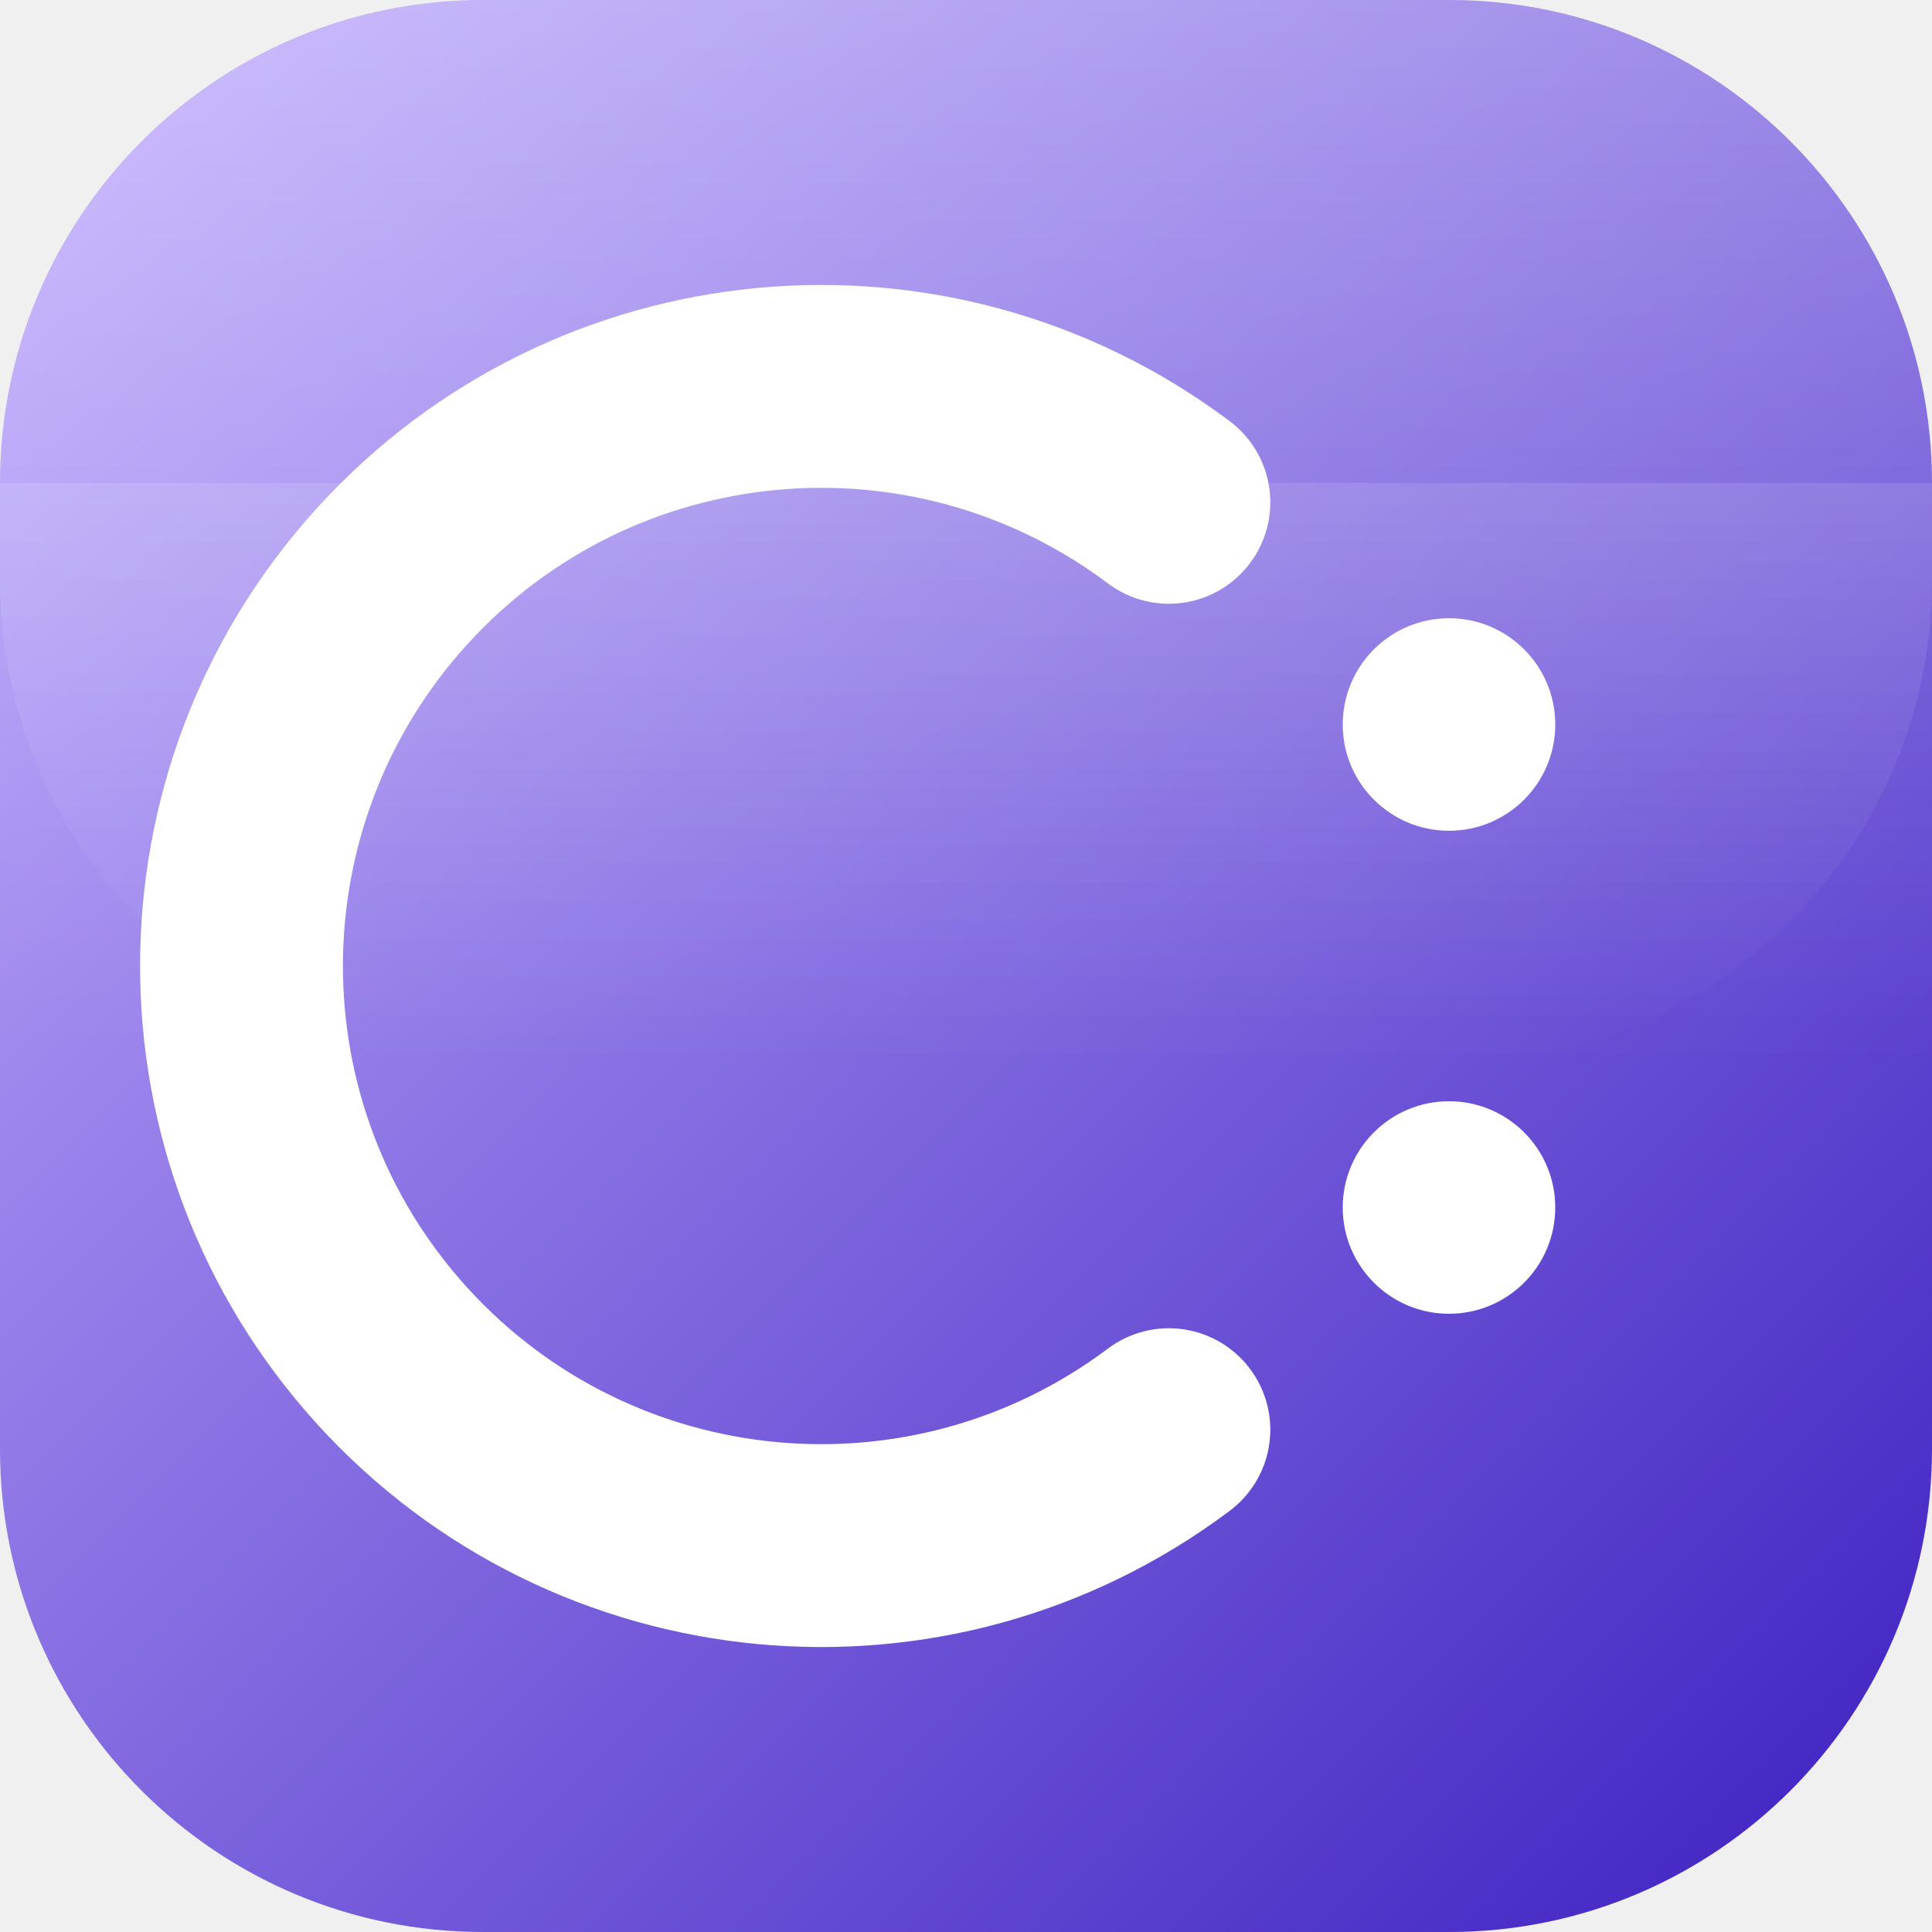
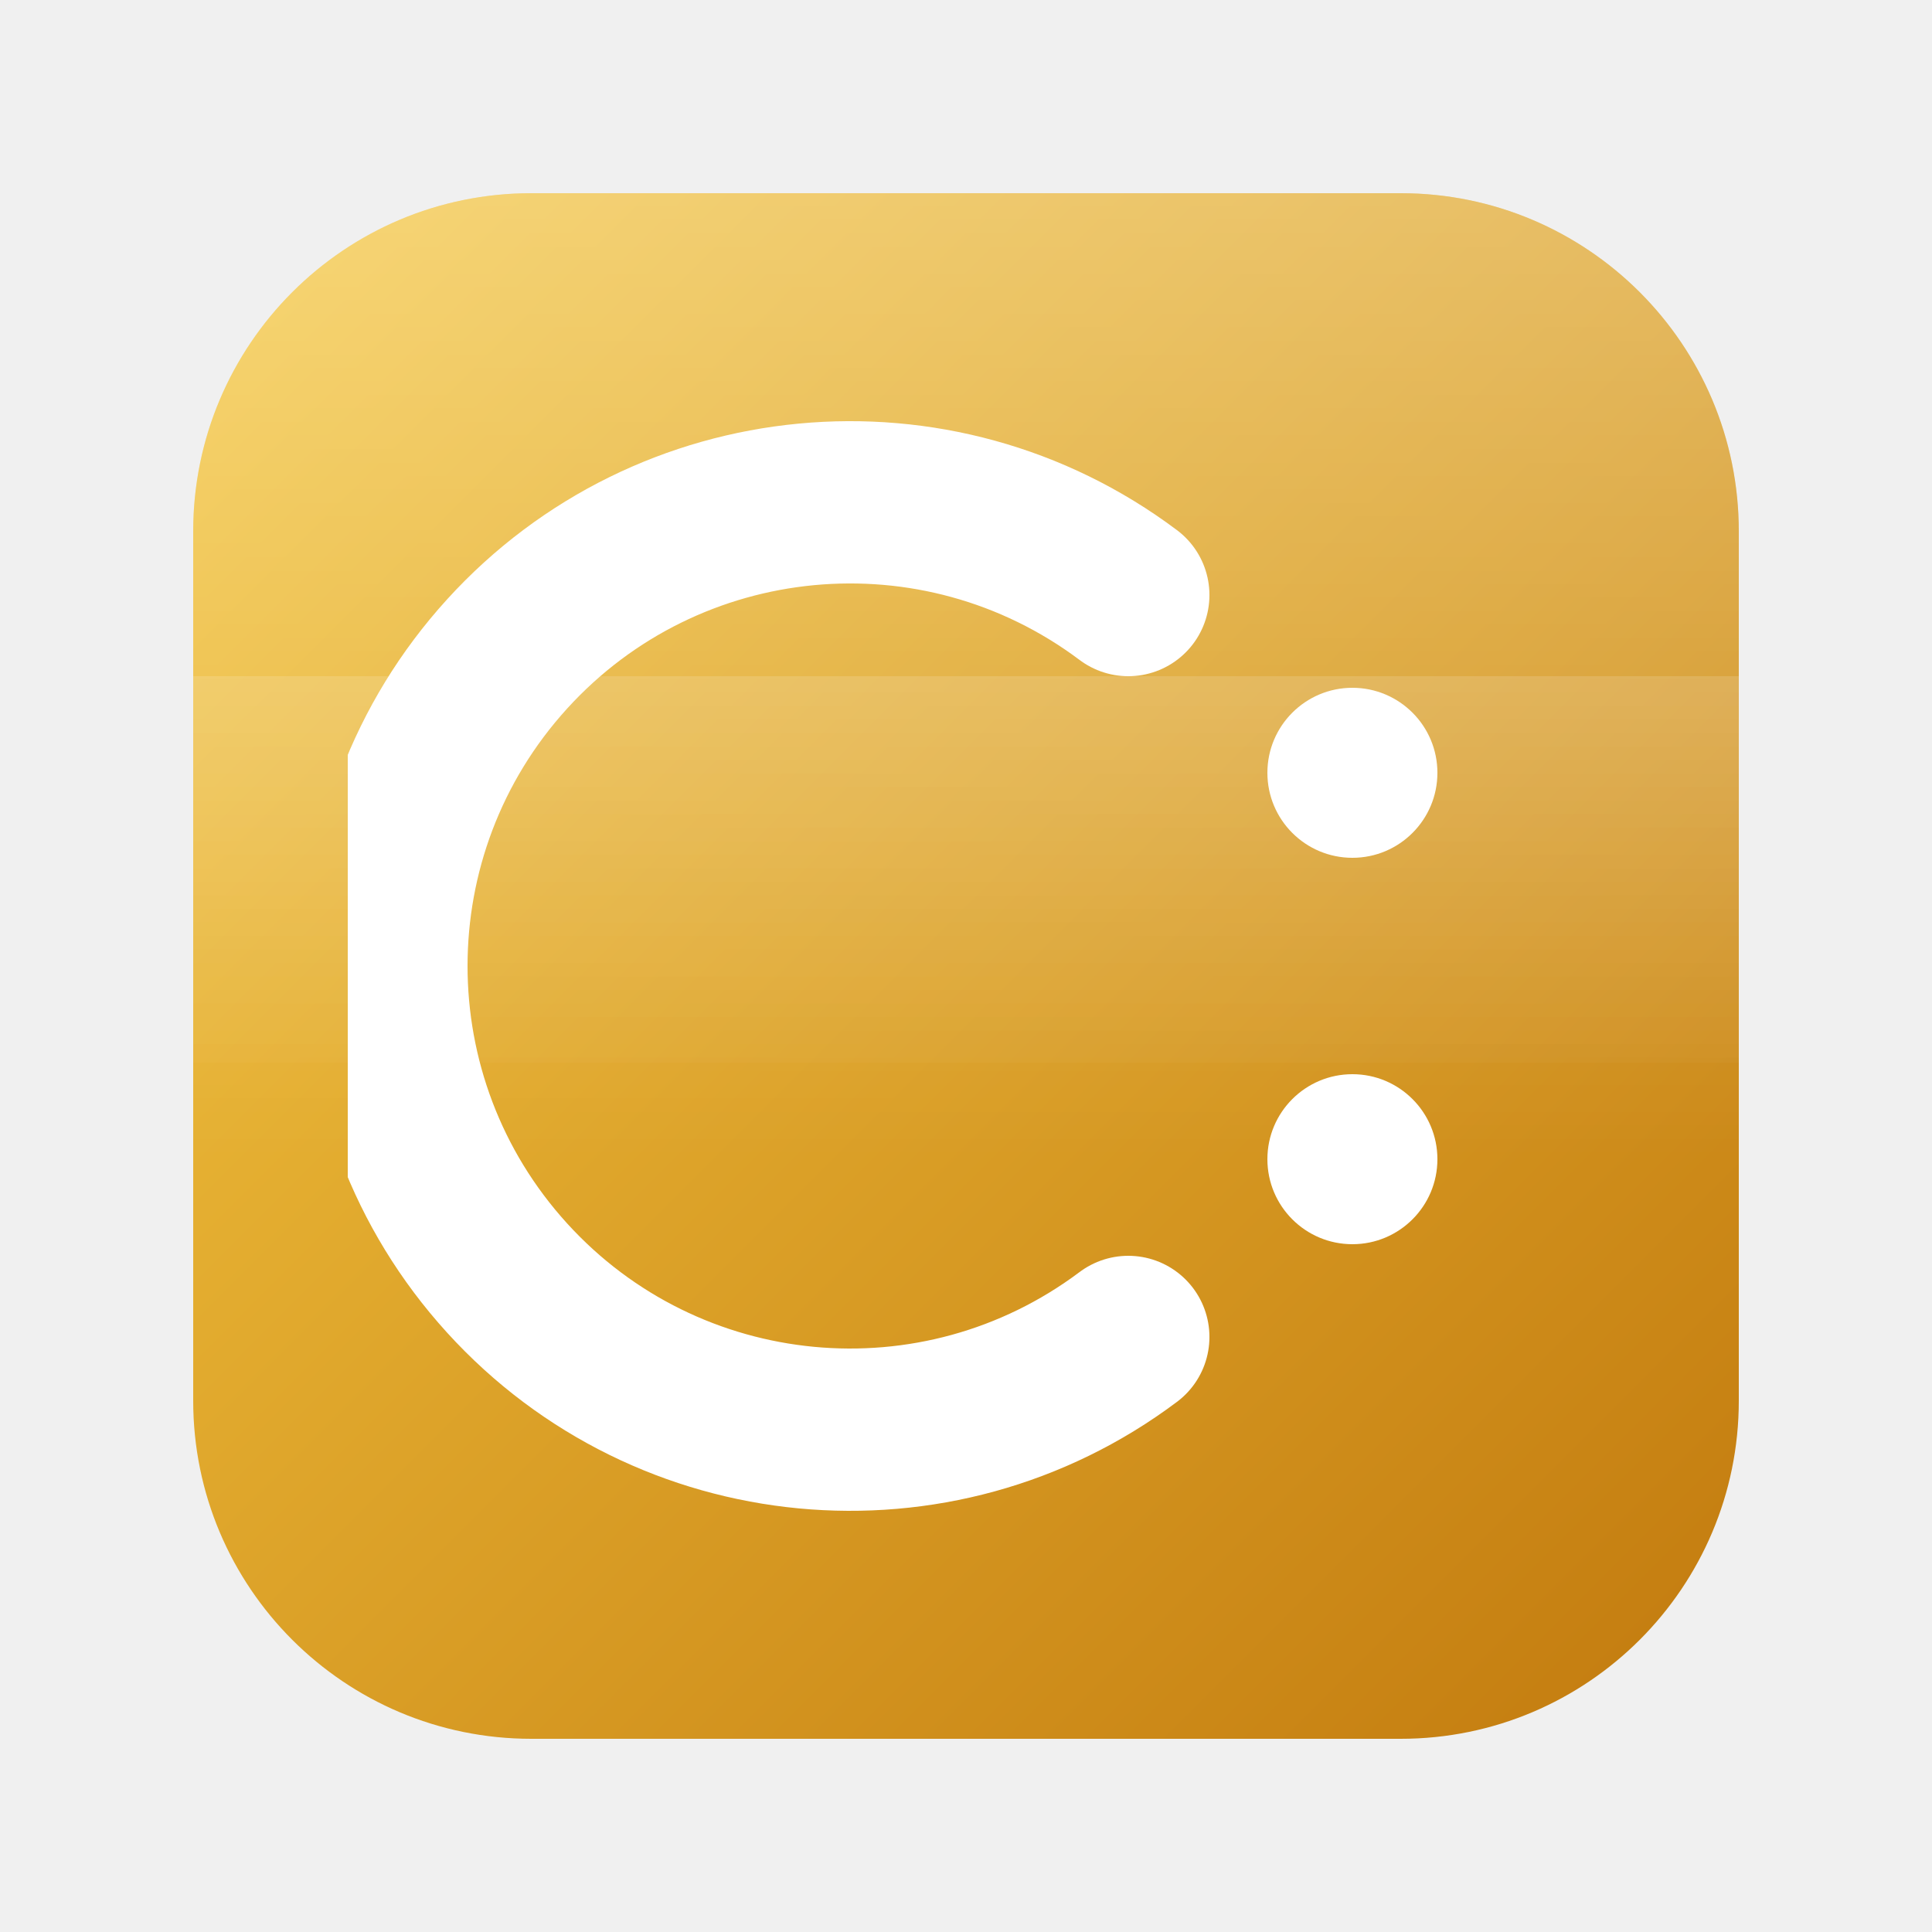
<svg xmlns="http://www.w3.org/2000/svg" width="1024" height="1024" viewBox="0 0 40 40" fill="none">
  <defs>
-     <linearGradient id="bg" x1="0" y1="0" x2="40" y2="40" gradientUnits="userSpaceOnUse">
-       <stop offset="0%" stop-color="#c4b0ff" />
-       <stop offset="100%" stop-color="#3d1fc0" />
+     <linearGradient id="bg" x1="4" y1="4" x2="36" y2="36" gradientUnits="userSpaceOnUse">
+       <stop offset="0%" stop-color="#F5C842" />
+       <stop offset="100%" stop-color="#C27A0E" />
    </linearGradient>
-     <linearGradient id="shine" x1="0" y1="0" x2="0" y2="22" gradientUnits="userSpaceOnUse">
-       <stop offset="0%" stop-color="white" stop-opacity="0.22" />
+     <linearGradient id="shine" x1="0" y1="4" x2="0" y2="24" gradientUnits="userSpaceOnUse">
+       <stop offset="0%" stop-color="white" stop-opacity="0.28" />
      <stop offset="100%" stop-color="white" stop-opacity="0" />
    </linearGradient>
+     <clipPath id="squircle">
+       <rect x="4" y="4" width="32" height="32" rx="7" ry="7" />
+     </clipPath>
  </defs>
-   <rect width="40" height="40" rx="10" fill="url(#bg)" />
-   <rect width="40" height="22" rx="10" fill="url(#shine)" />
-   <rect x="0" y="10" width="40" height="12" fill="url(#shine)" />
-   <path d="M24.2,10.4 A12,12 0 1 0 24.2,29.6" stroke="white" stroke-width="4.2" stroke-linecap="round" fill="none" />
-   <circle cx="30" cy="15" r="2.2" fill="white" />
-   <circle cx="30" cy="25" r="2.2" fill="white" />
+   <rect x="4" y="4" width="32" height="32" rx="7" ry="7" fill="url(#bg)" />
+   <g clip-path="url(#squircle)">
+     <rect x="4" y="4" width="32" height="18" fill="url(#shine)" />
+     <rect x="4" y="14" width="32" height="10" fill="url(#shine)" />
+   </g>
+   <g transform="translate(4,4) scale(0.8)" clip-path="url(#squircle)">
+     <path d="M24.2,10.4 A12,12 0 1 0 24.2,29.6" stroke="white" stroke-width="4.2" stroke-linecap="round" fill="none" />
+     <circle cx="30" cy="15" r="2.2" fill="white" />
+     <circle cx="30" cy="25" r="2.2" fill="white" />
+   </g>
</svg>
